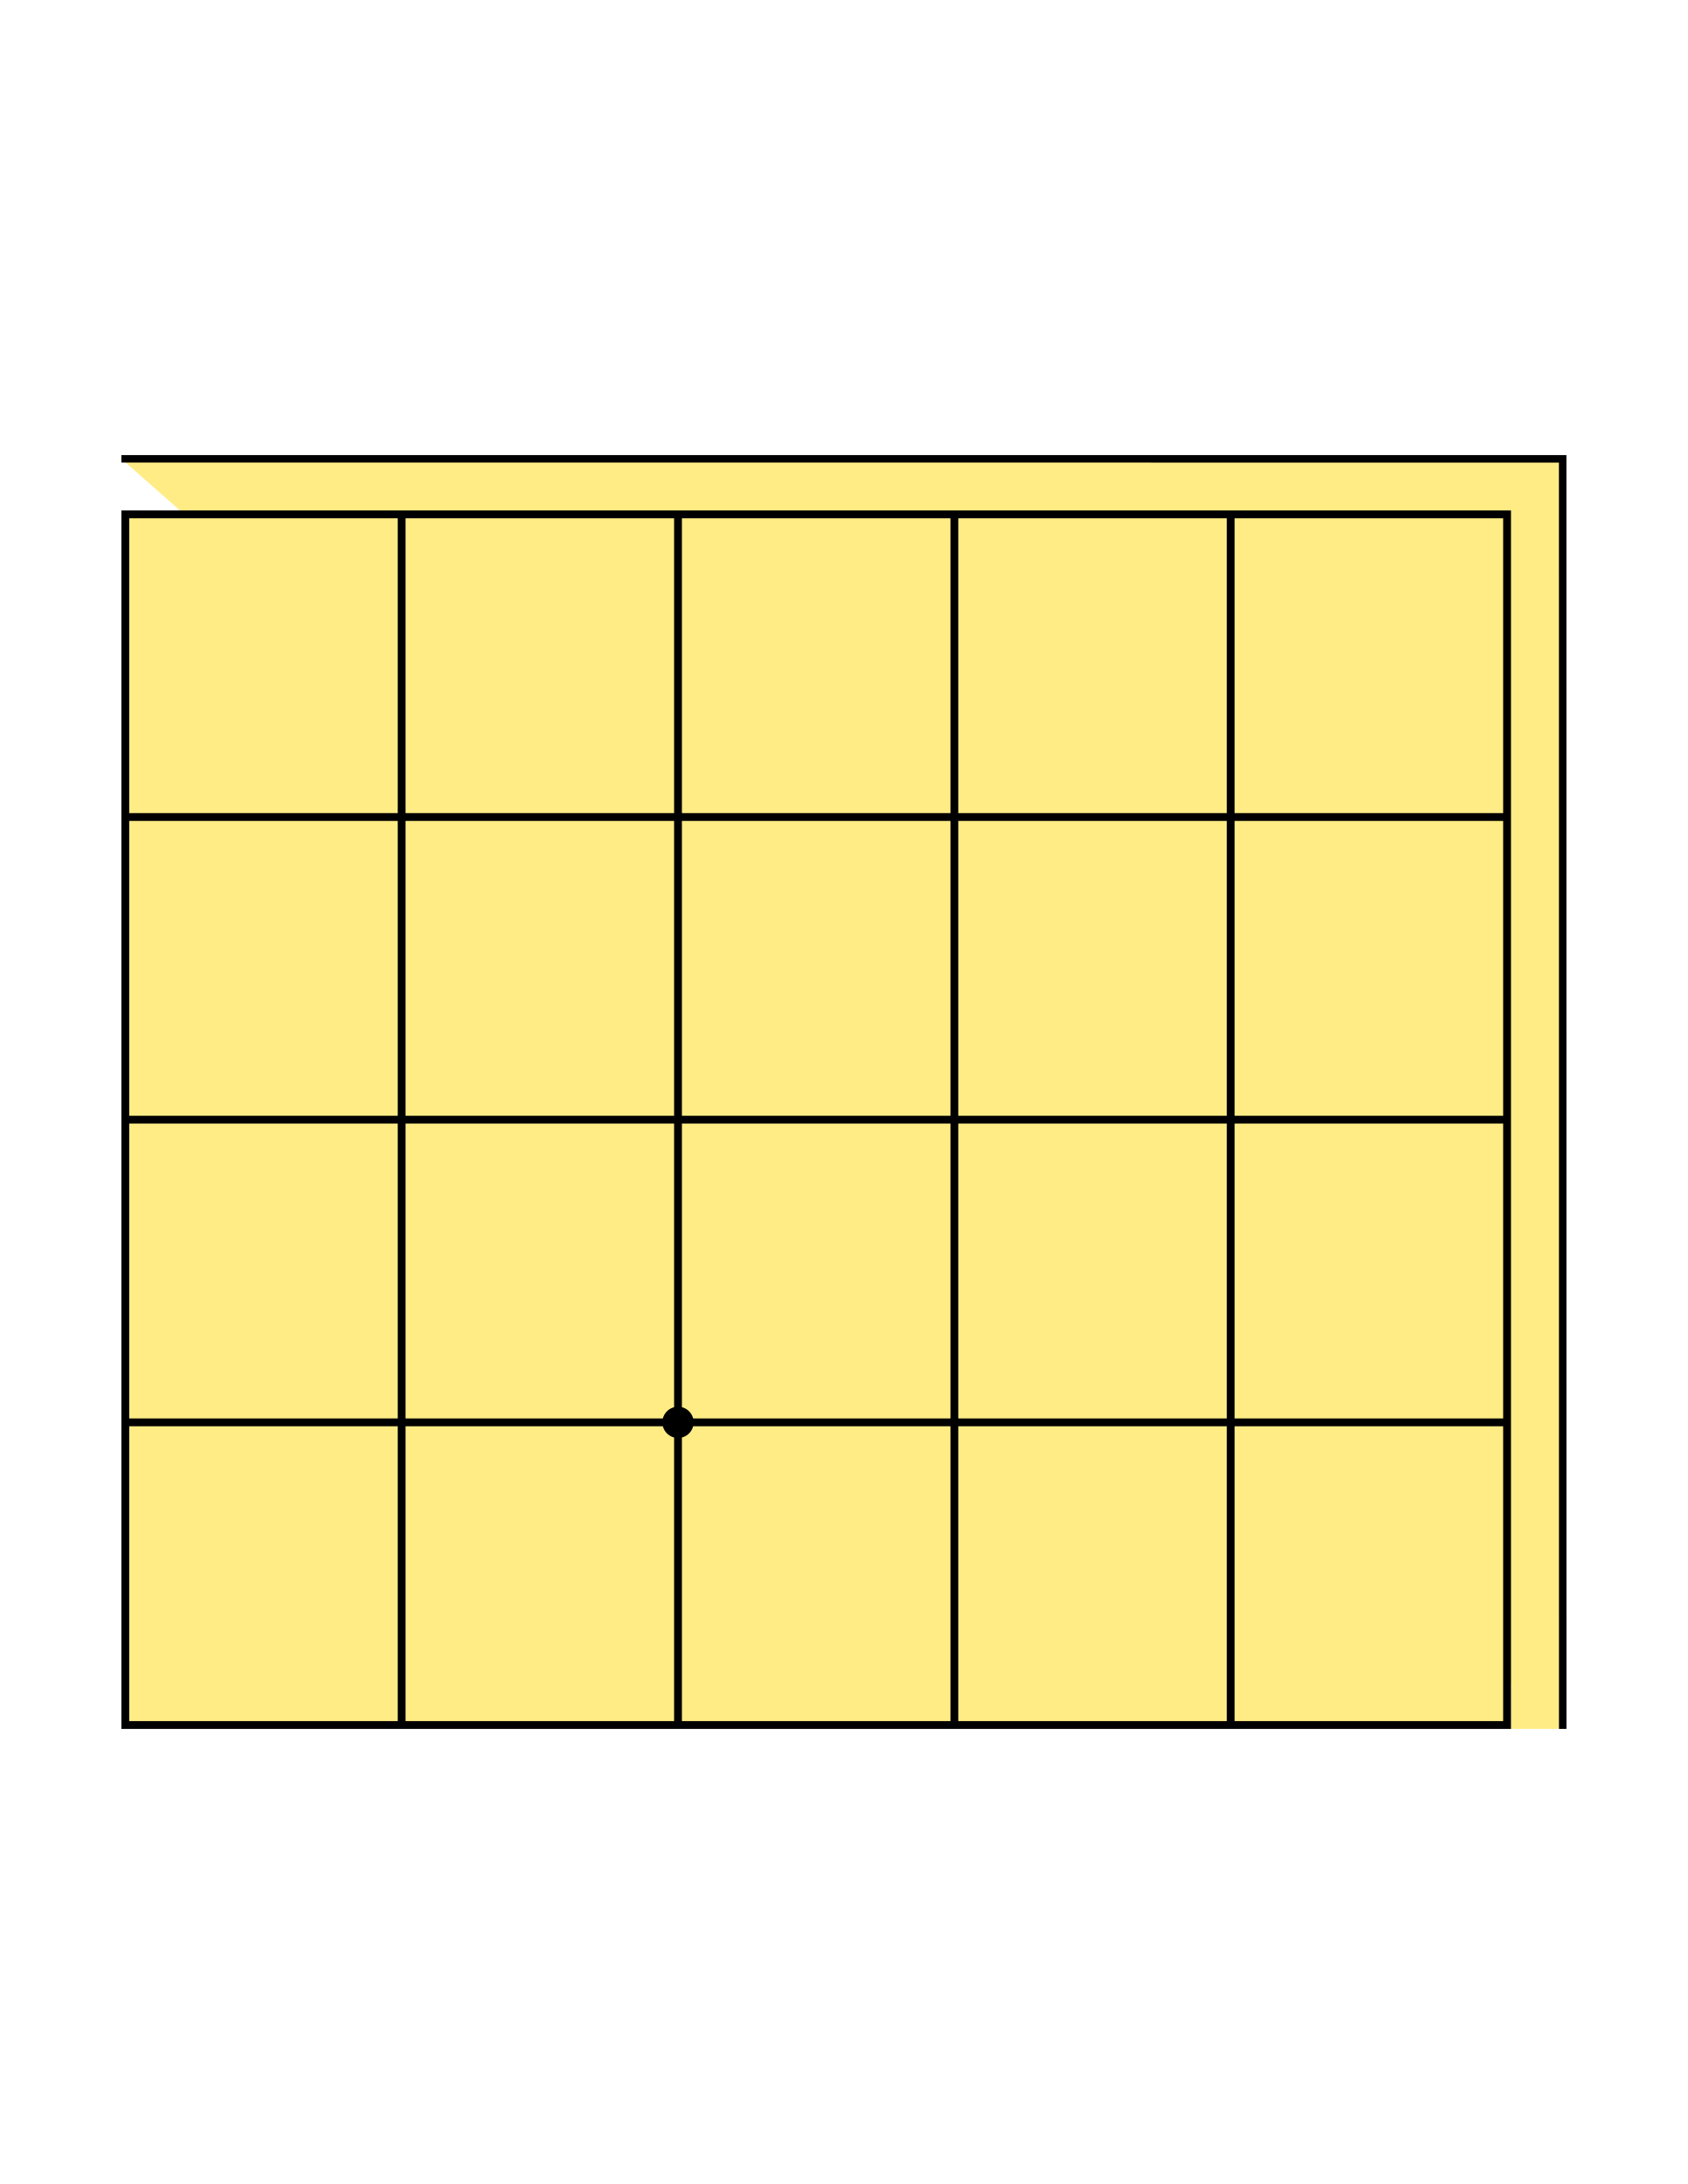
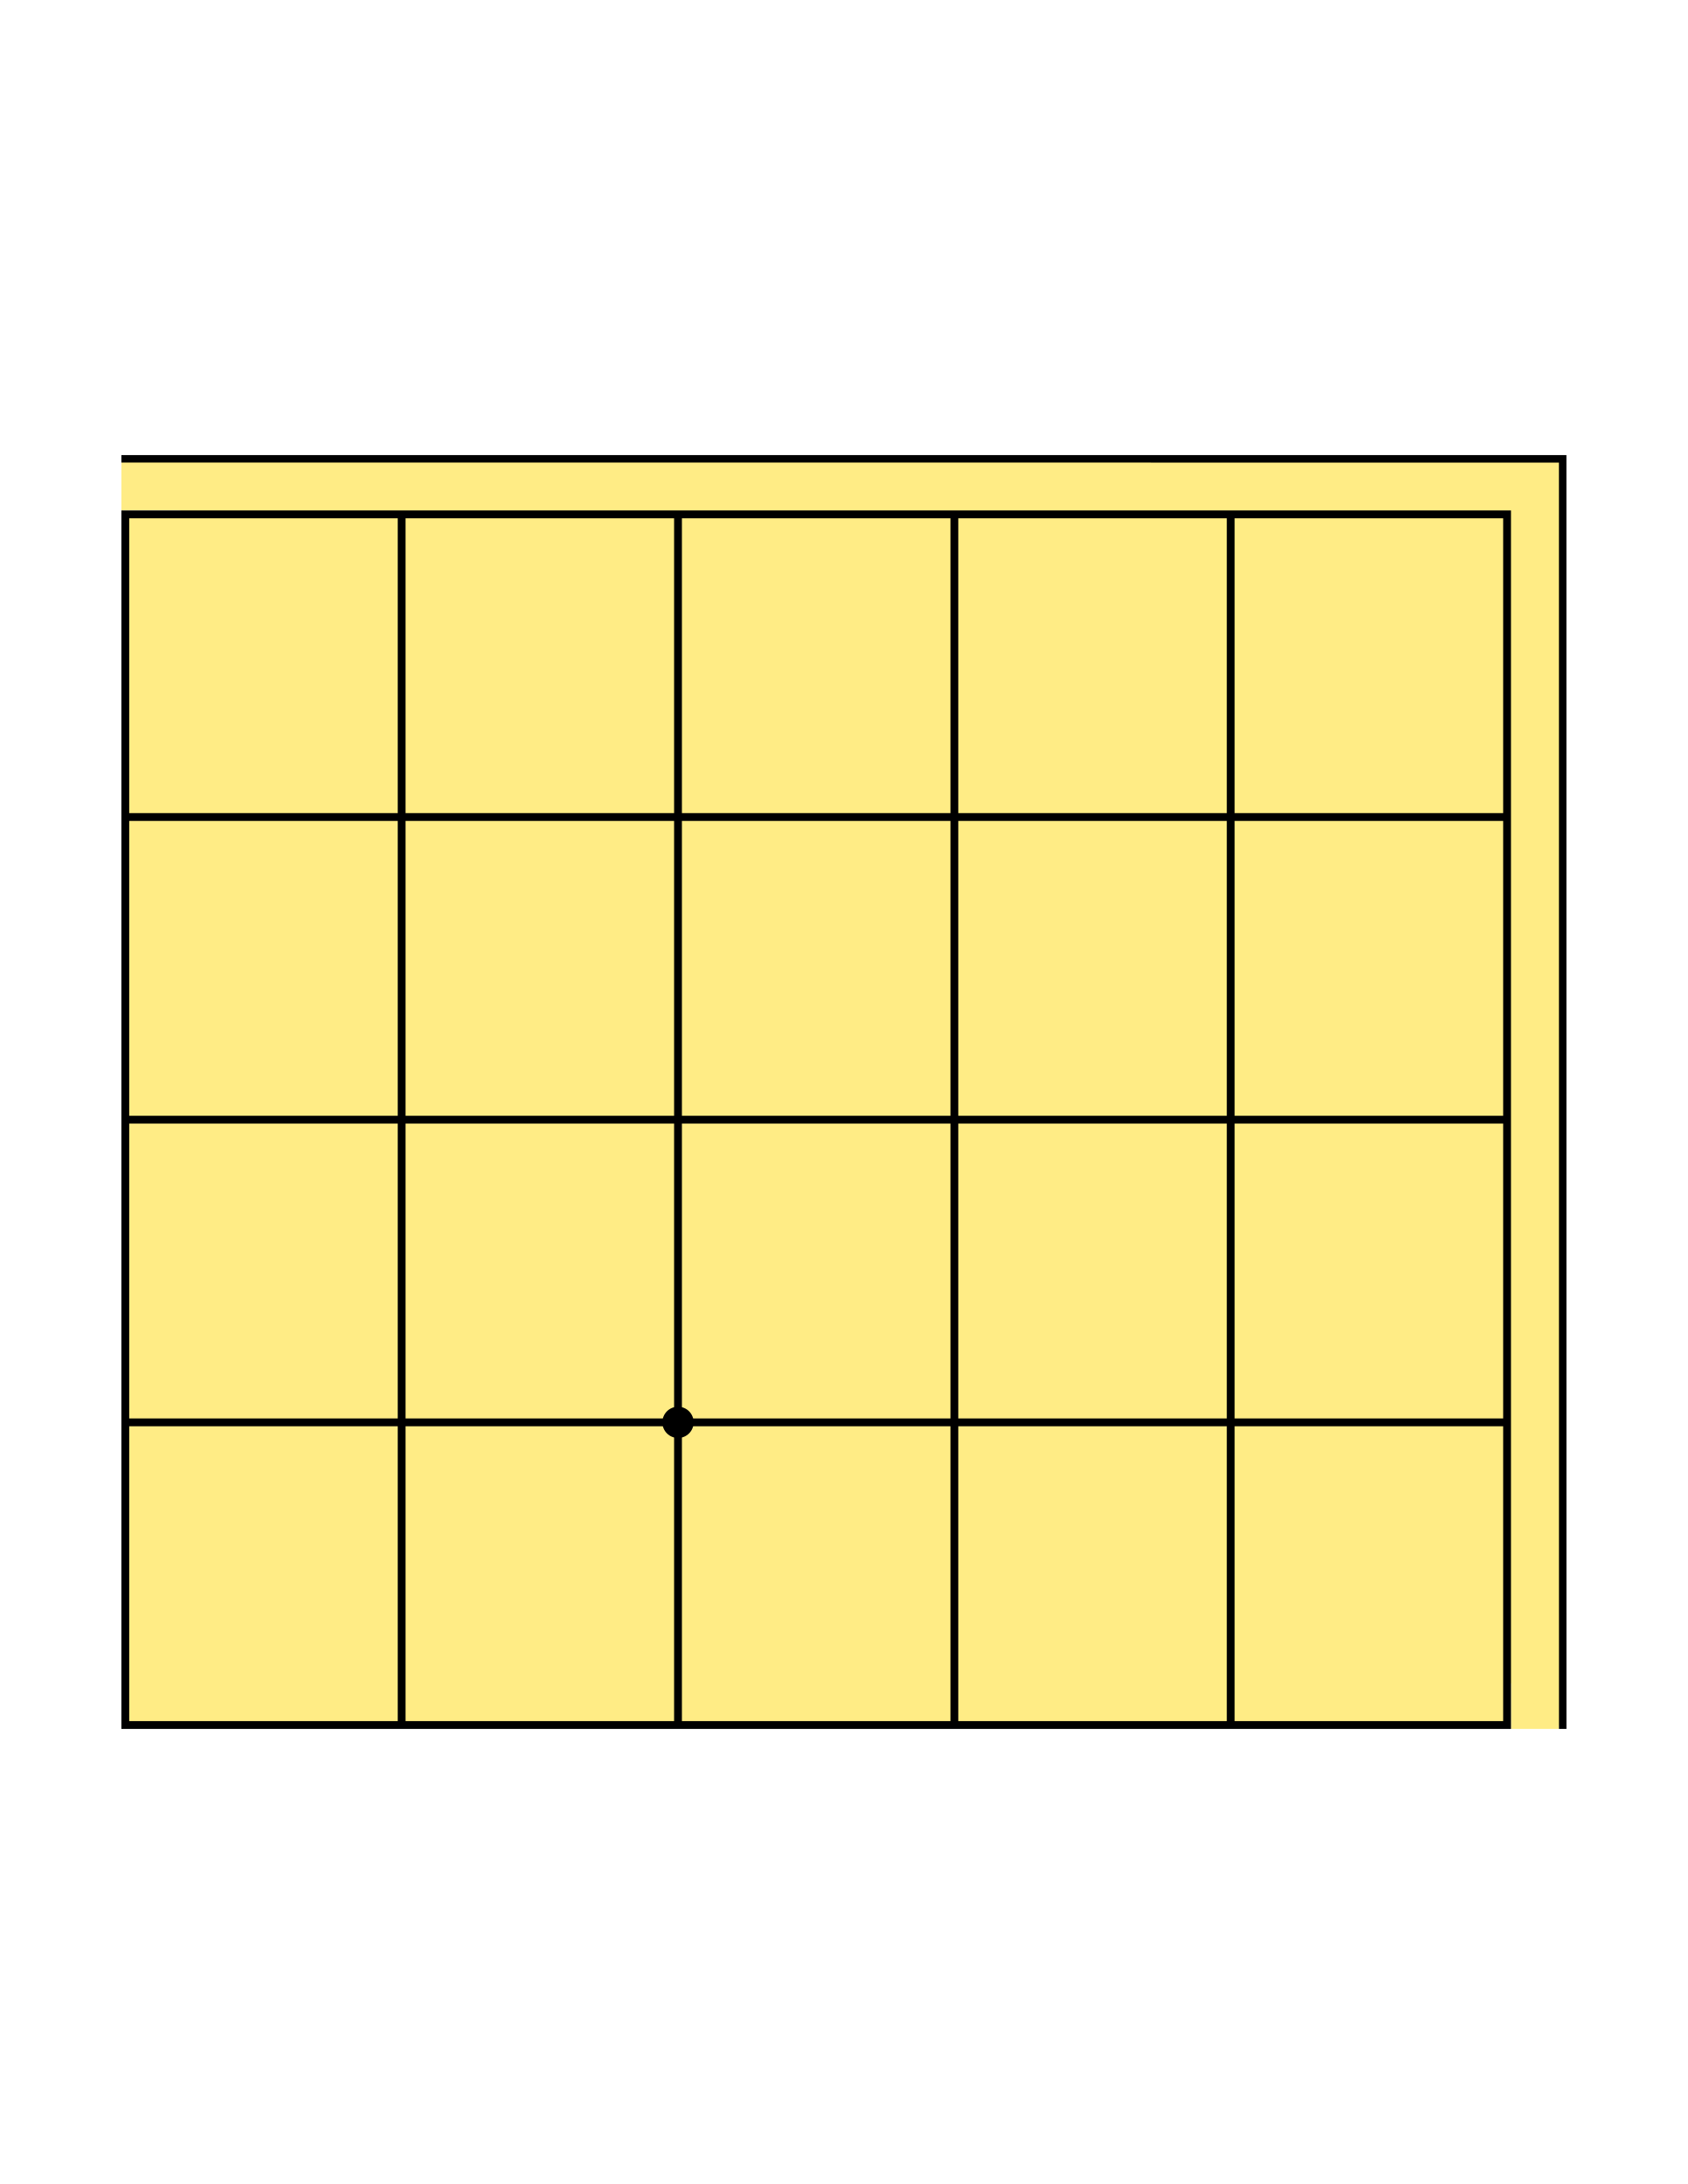
<svg xmlns="http://www.w3.org/2000/svg" width="21.59cm" height="27.94cm" viewBox="0 0 215.9 279.4" version="1.1" id="svg8">
  <defs id="defs2" />
  <g id="layer1">
    <rect style="fill:#ffec85;fill-opacity:1;stroke:#ffec85;stroke-width:0.115;stroke-opacity:1" id="rect7" width="6.037" height="5.885" x="193.335" y="215.239" rx="0" ry="0" />
+     <rect style="fill:#ffec85;fill-opacity:1;stroke:#ffec85;stroke-width:0.128;stroke-opacity:1" id="rect7-7" width="6.036" height="7.372" x="59.201" y="-22.963" rx="0" ry="0" transform="rotate(90)" />
    <g id="g1" transform="translate(-73.69582,89.70684)">
      <path style="fill:#ffec85;fill-opacity:1;stroke:#000000;stroke-width:0.956;stroke-linecap:butt;stroke-linejoin:miter;stroke-miterlimit:4;stroke-dasharray:none;stroke-opacity:1" d="m 89.223,-31.01 184.362,0.003 0.005,162.482" id="path4788" />
      <rect style="fill:#ffec85;fill-opacity:1;stroke-width:0.265" id="rect128" width="35.35" height="38.72" x="89.723" y="53.535" />
      <rect style="fill:#ffec85;fill-opacity:1;stroke-width:0.265" id="rect128-5" width="35.35" height="38.72" x="125.073" y="53.535" />
      <rect style="fill:#ffec85;fill-opacity:1;stroke-width:0.265" id="rect128-5-4" width="35.35" height="38.72" x="160.423" y="53.535" />
      <rect style="fill:#ffec85;fill-opacity:1;stroke-width:0.265" id="rect128-5-42" width="35.35" height="38.72" x="231.123" y="53.535" />
      <rect style="fill:#ffec85;fill-opacity:1;stroke-width:0.265" id="rect128-5-2" width="35.35" height="38.72" x="89.723" y="14.815" />
      <rect style="fill:#ffec85;fill-opacity:1;stroke-width:0.265" id="rect128-5-0" width="35.35" height="38.72" x="89.723" y="-23.905" />
      <rect style="fill:#ffec85;fill-opacity:1;stroke-width:0.265" id="rect128-5-7" width="35.35" height="38.72" x="125.073" y="-23.905" />
      <rect style="fill:#ffec85;fill-opacity:1;stroke-width:0.265" id="rect128-5-50" width="35.35" height="38.72" x="160.423" y="-23.905" />
      <rect style="fill:#ffec85;fill-opacity:1;stroke-width:0.265" id="rect128-5-1" width="35.35" height="38.72" x="89.723" y="92.255" />
      <rect style="fill:#ffec85;fill-opacity:1;stroke-width:0.265" id="rect128-5-404" width="35.35" height="38.72" x="125.073" y="14.815" />
      <rect style="fill:#ffec85;fill-opacity:1;stroke-width:0.265" id="rect128-5-27" width="35.35" height="38.72" x="160.423" y="14.815" />
      <rect style="fill:#ffec85;fill-opacity:1;stroke-width:0.265" id="rect128-5-0-3" width="35.35" height="38.72" x="125.073" y="92.255" />
      <rect style="fill:#ffec85;fill-opacity:1;stroke-width:0.265" id="rect128-5-7-1" width="35.35" height="38.72" x="160.423" y="92.255" />
      <rect style="fill:#ffec85;fill-opacity:1;stroke-width:0.265" id="rect128-5-5-9" width="35.35" height="38.72" x="195.773" y="-23.905" />
      <rect style="fill:#ffec85;fill-opacity:1;stroke-width:0.265" id="rect128-5-50-8-8" width="35.35" height="38.72" x="195.773" y="14.815" />
      <rect style="fill:#ffec85;fill-opacity:1;stroke-width:0.265" id="rect128-5-5-1" width="35.35" height="38.72" x="231.123" y="92.255" />
      <rect style="fill:#ffec85;fill-opacity:1;stroke-width:0.265" id="rect128-5-5-3" width="35.35" height="38.72" x="231.123" y="-23.905" />
      <rect style="fill:#ffec85;fill-opacity:1;stroke-width:0.265" id="rect128-5-50-8-4" width="35.35" height="38.72" x="231.123" y="14.815" />
      <rect style="fill:#ffec85;fill-opacity:1;stroke-width:0.265" id="rect128-5-5" width="35.35" height="38.72" x="195.773" y="53.535" />
      <rect style="fill:#ffec85;fill-opacity:1;stroke-width:0.265" id="rect128-5-50-8" width="35.35" height="38.72" x="195.773" y="92.255" />
      <path style="fill:none;stroke:#000000;stroke-width:1;stroke-linecap:butt;stroke-linejoin:miter;stroke-miterlimit:4;stroke-dasharray:none;stroke-opacity:1" d="m 125.073,-23.905 1e-5,154.88" id="path2513-6" />
      <path style="fill:none;stroke:#000000;stroke-width:1;stroke-linecap:butt;stroke-linejoin:miter;stroke-miterlimit:4;stroke-dasharray:none;stroke-opacity:1" d="M 160.423,-23.905 V 130.975" id="path2513-1" />
      <path style="fill:none;stroke:#000000;stroke-width:1;stroke-linecap:butt;stroke-linejoin:miter;stroke-miterlimit:4;stroke-dasharray:none;stroke-opacity:1" d="m 195.773,-23.905 1e-5,154.88" id="path2513-7" />
      <path style="fill:none;stroke:#000000;stroke-width:1;stroke-linecap:butt;stroke-linejoin:miter;stroke-miterlimit:4;stroke-dasharray:none;stroke-opacity:1" d="m 231.123,-23.905 1e-5,154.88" id="path2513-5" />
      <path style="fill:none;stroke:#000000;stroke-width:1;stroke-linecap:butt;stroke-linejoin:miter;stroke-miterlimit:4;stroke-dasharray:none;stroke-opacity:1" d="M 89.723,14.815 H 266.473" id="path2513-5-5" />
      <path style="fill:none;stroke:#000000;stroke-width:1;stroke-linecap:butt;stroke-linejoin:miter;stroke-miterlimit:4;stroke-dasharray:none;stroke-opacity:1" d="M 89.723,53.535 H 266.473" id="path2513-5-5-1" />
      <path style="fill:none;stroke:#000000;stroke-width:1;stroke-linecap:butt;stroke-linejoin:miter;stroke-miterlimit:4;stroke-dasharray:none;stroke-opacity:1" d="M 89.723,92.255 H 266.473" id="path2513-5-5-1-2" />
      <path style="fill:none;stroke:#000000;stroke-width:1;stroke-linecap:butt;stroke-linejoin:miter;stroke-miterlimit:4;stroke-dasharray:none;stroke-opacity:1" d="M 266.473,130.975 V -23.905 l -176.75,-8e-6 6e-6,154.88 z" id="path2513-5-5-1-4" />
      <circle style="fill:#000000;fill-opacity:1;stroke-width:0.269" id="path1014-7" cx="160.423" cy="92.255" r="2" />
    </g>
  </g>
</svg>
